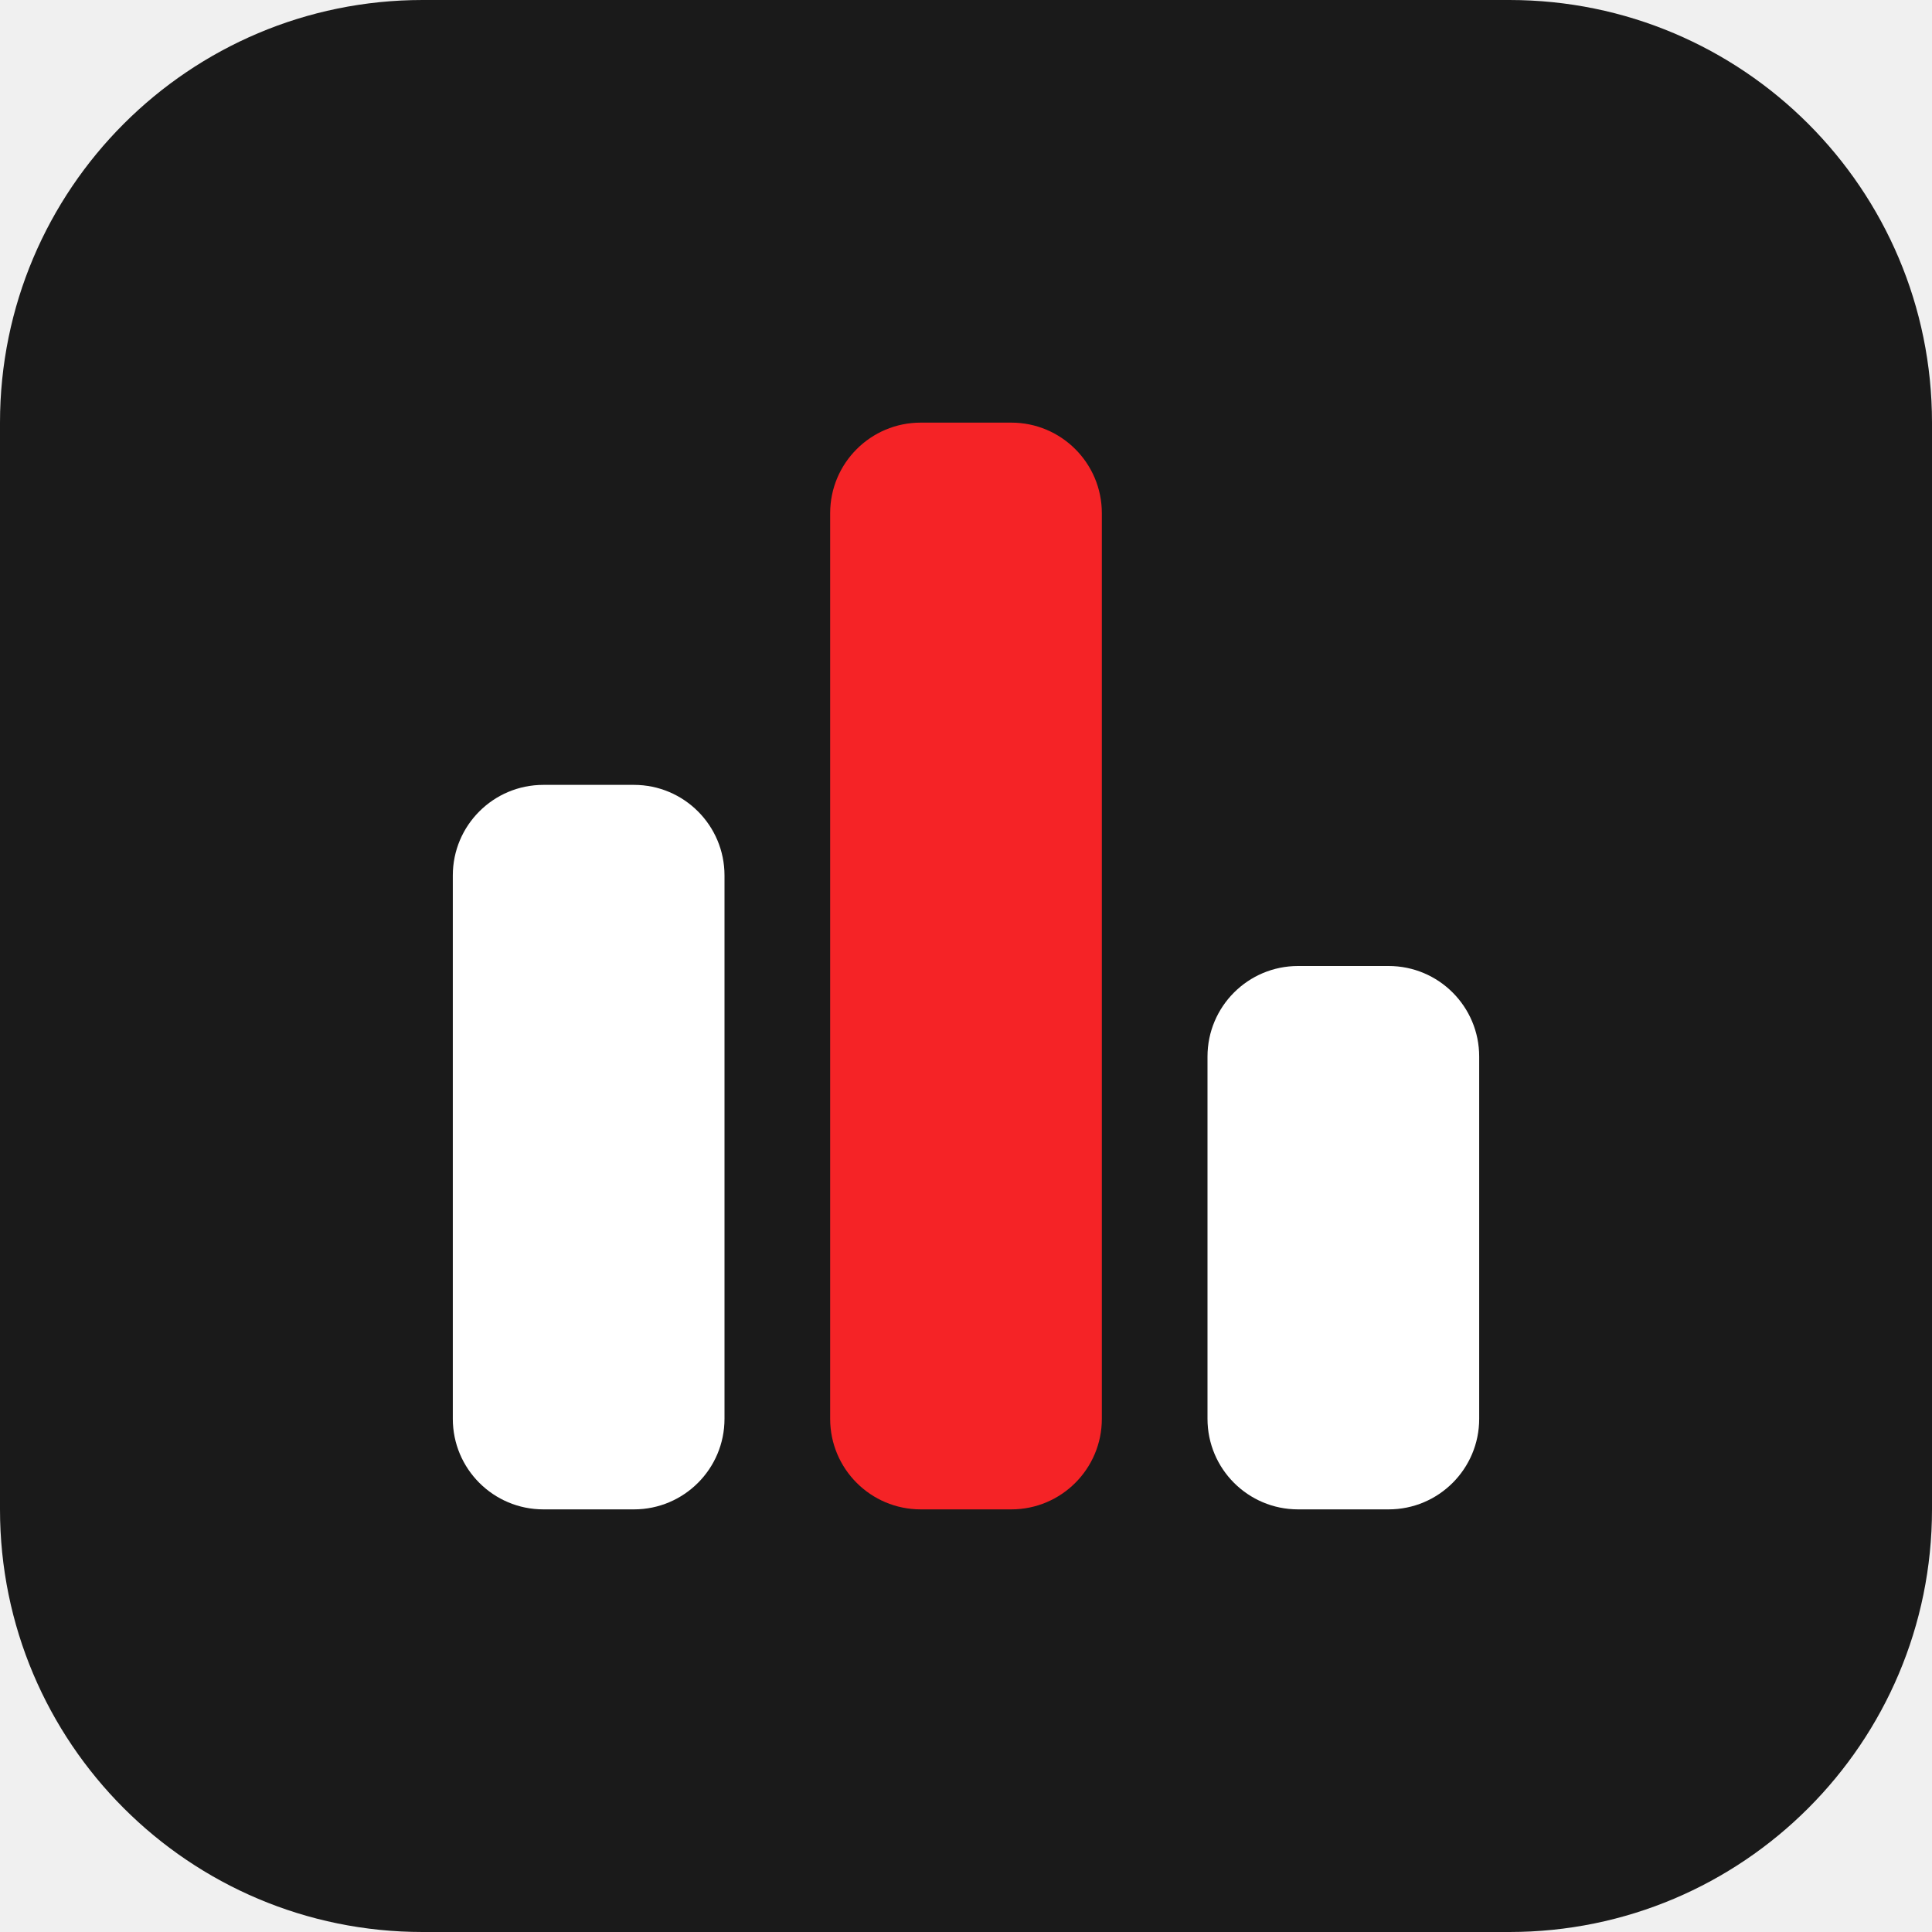
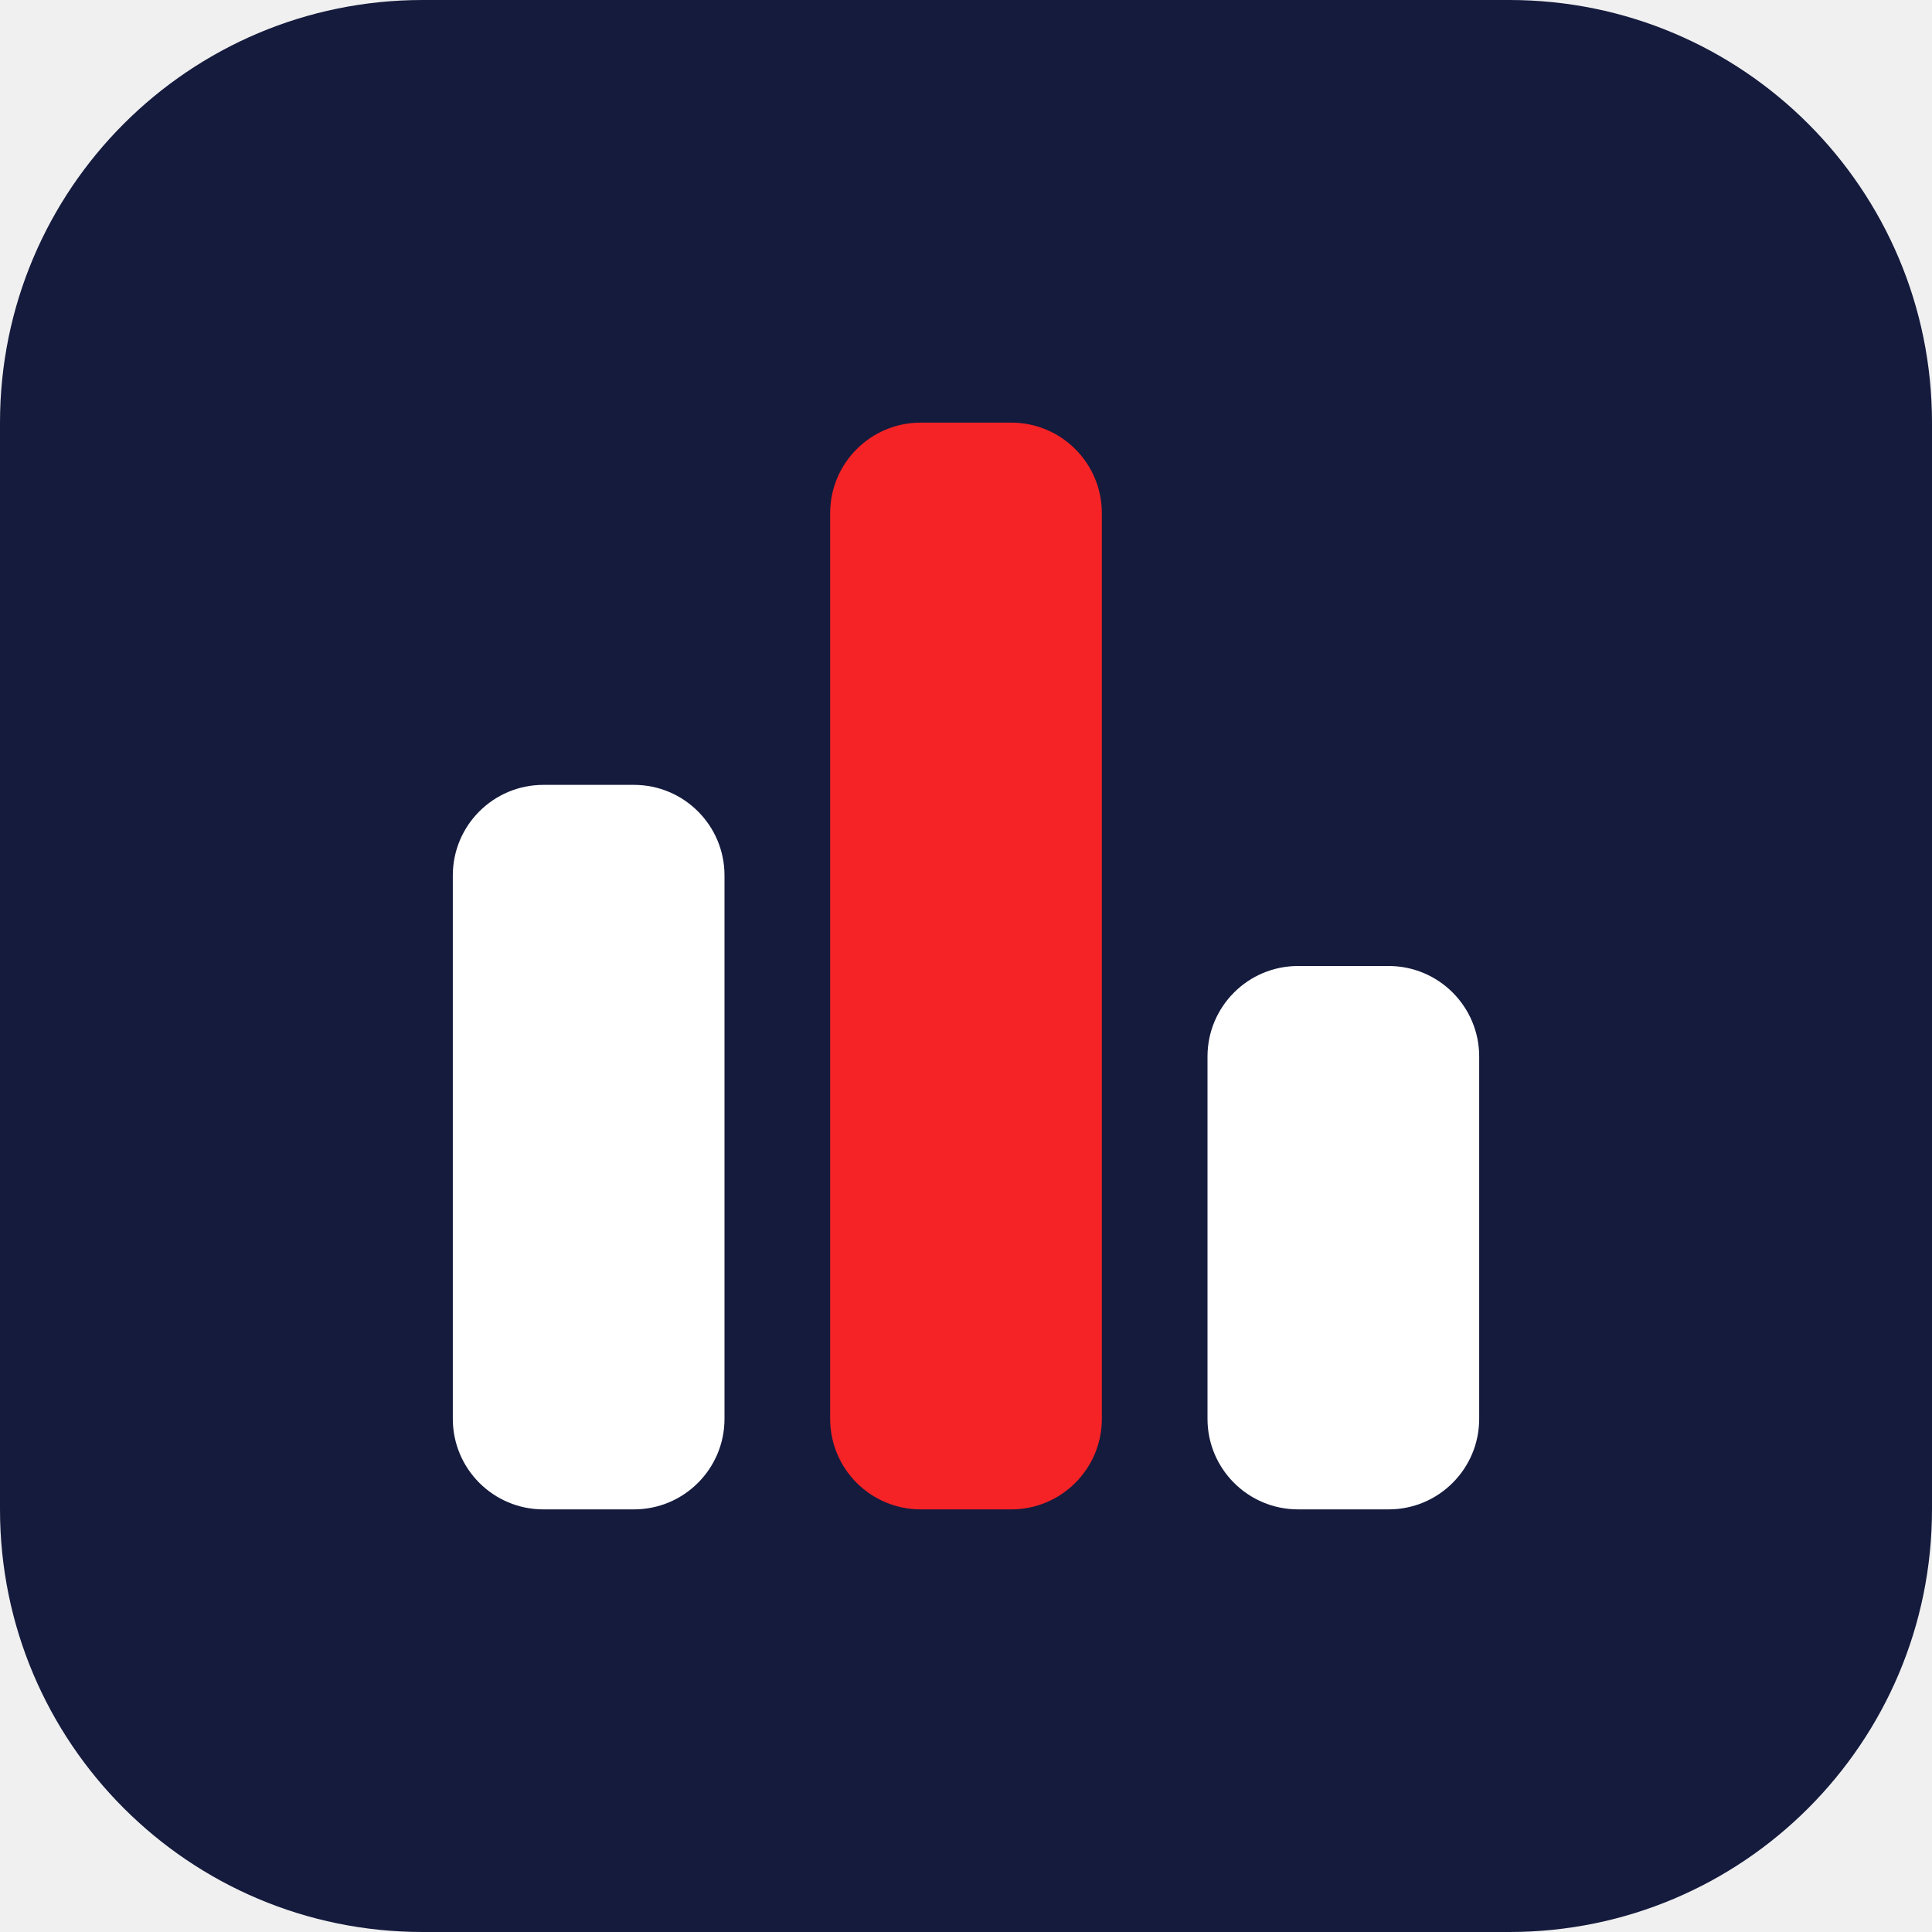
<svg xmlns="http://www.w3.org/2000/svg" viewBox="0 0 64 64">
-   <rect width="64" height="64" rx="14" fill="#1a1a1a" />
+   <rect width="64" height="64" rx="14" fill="#151b3d" />
  <rect x="15" y="26" width="9" height="24" rx="3" fill="#fff" />
  <rect x="27.5" y="14" width="9" height="36" rx="3" fill="#f52326" />
  <rect x="40" y="32" width="9" height="18" rx="3" fill="#fff" />
</svg>
